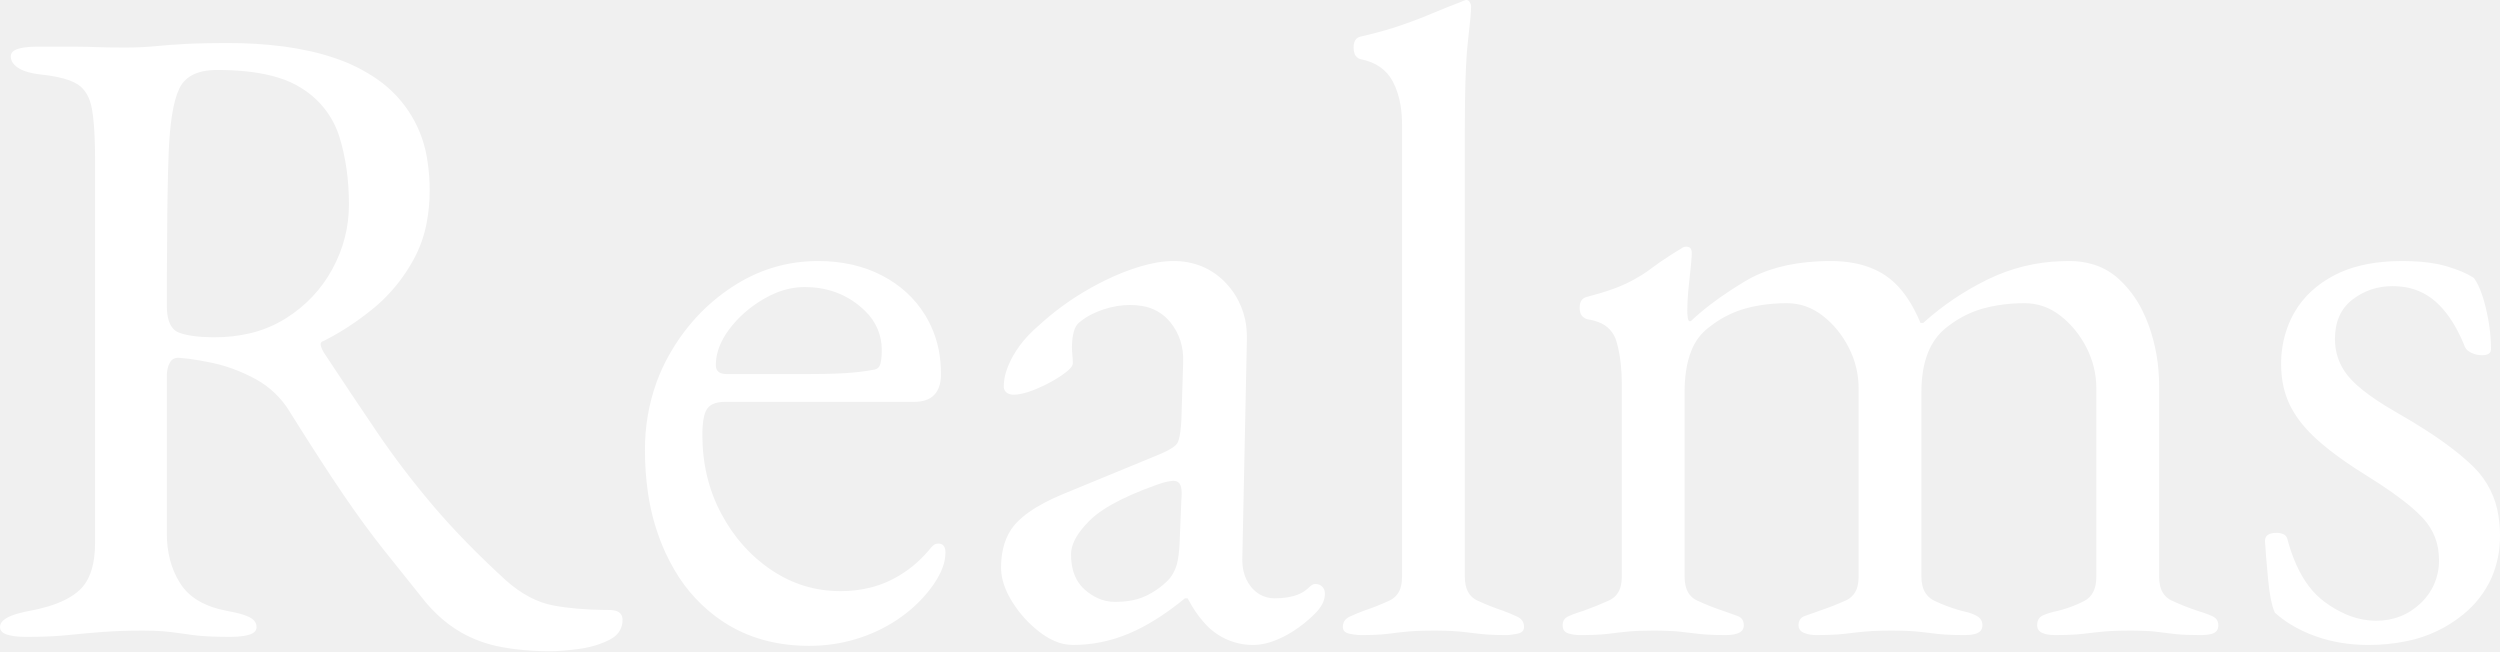
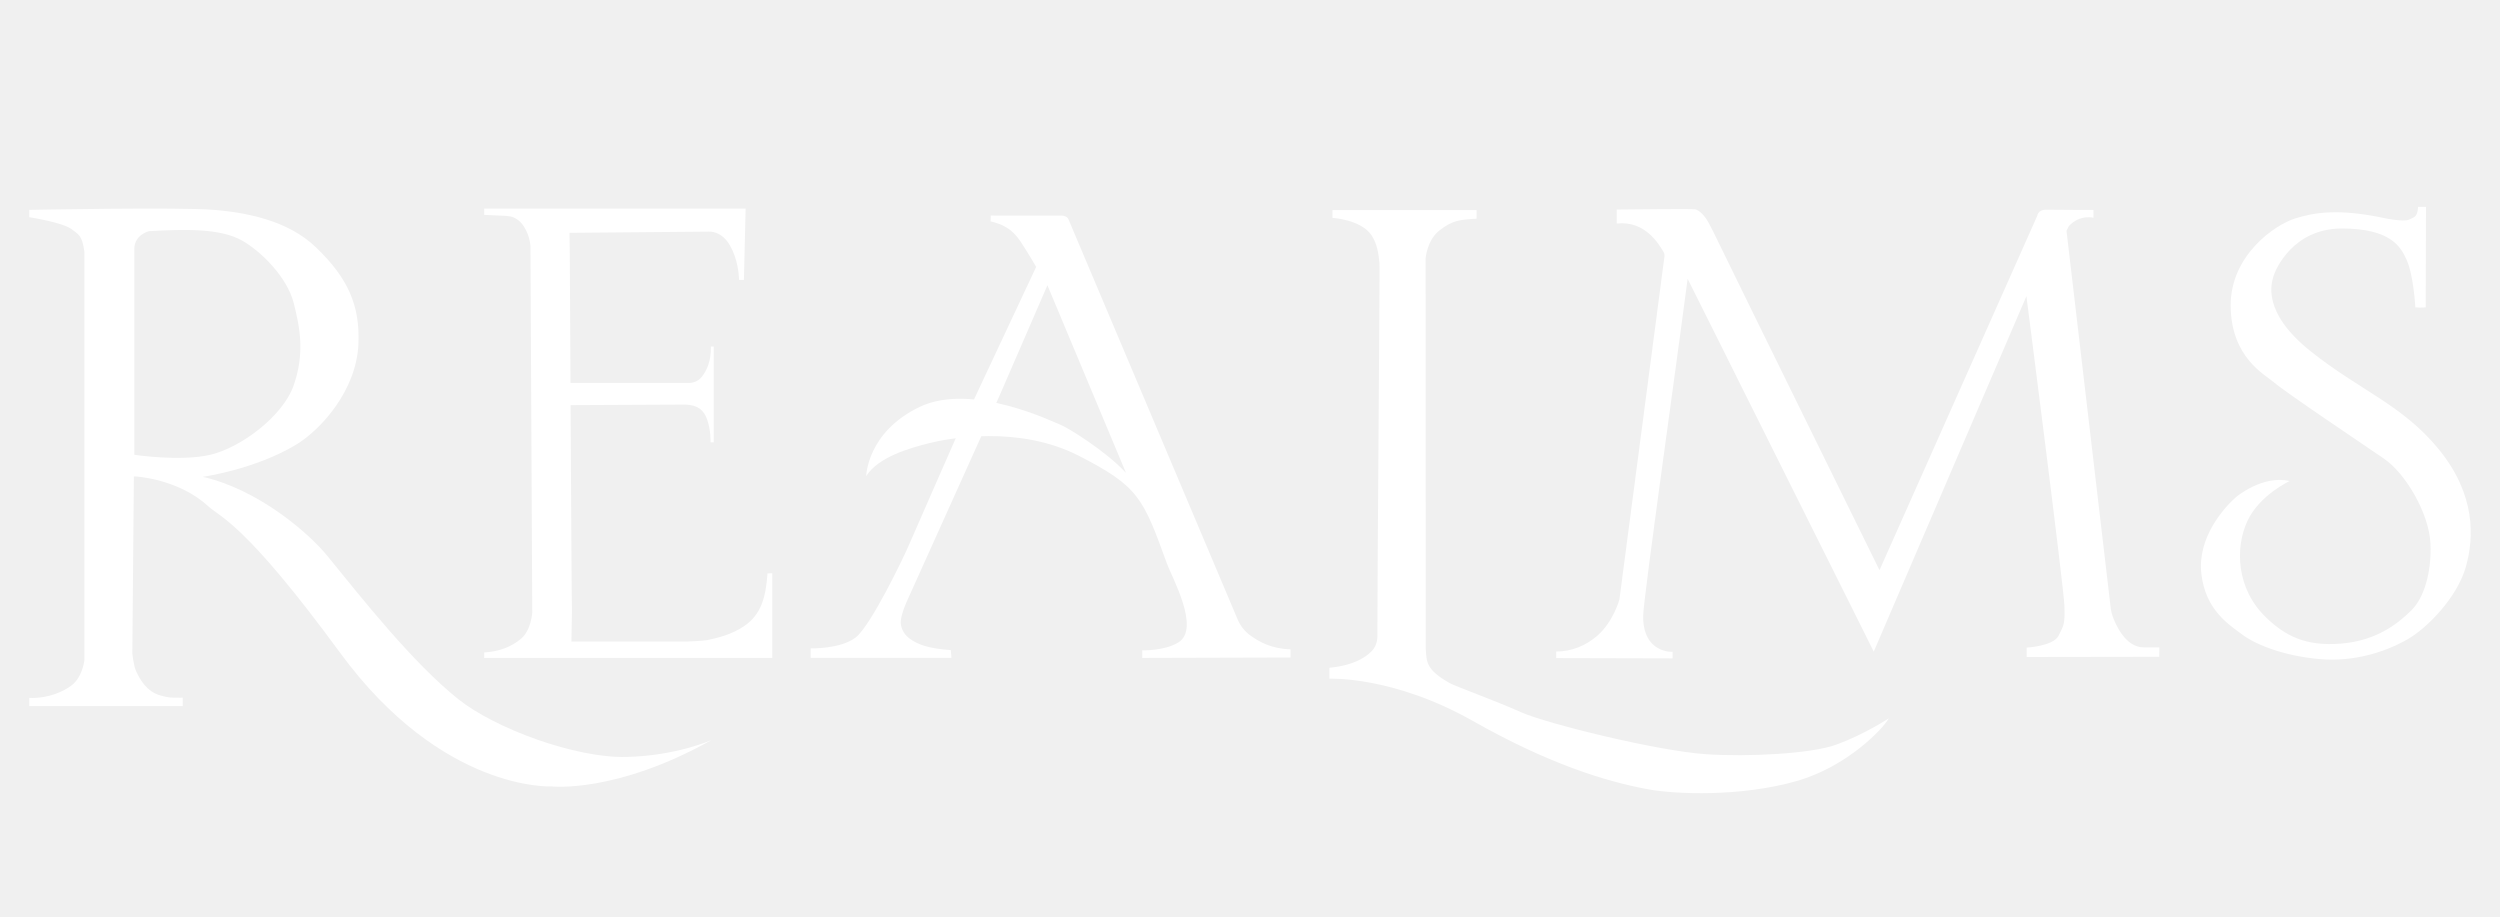
- <svg xmlns="http://www.w3.org/2000/svg" viewBox="0 0 278.701 72.6" fill="white">
-   <g id="svgGroup" stroke-linecap="round" fill-rule="evenodd" font-size="9pt" stroke-width="0.25mm">
-     <path d="M 180.8 64.3 L 180.8 42.8 A 20.742 20.742 0 0 0 180.685 40.562 Q 180.557 39.378 180.284 38.351 A 12.316 12.316 0 0 0 180.2 38.05 A 3.166 3.166 0 0 0 178.216 35.919 A 5.574 5.574 0 0 0 177 35.6 A 1.248 1.248 0 0 1 176.559 35.397 A 1.182 1.182 0 0 1 176.35 35.2 Q 176.1 34.9 176.1 34.3 Q 176.1 33.326 176.859 33.111 A 1.364 1.364 0 0 1 176.9 33.1 A 39.954 39.954 0 0 0 178.48 32.658 Q 179.289 32.412 179.969 32.16 A 16.031 16.031 0 0 0 181.2 31.65 A 16.81 16.81 0 0 0 183.063 30.634 A 14.097 14.097 0 0 0 184.05 29.95 Q 185.007 29.223 186.287 28.407 A 51.08 51.08 0 0 1 187.1 27.9 A 2.493 2.493 0 0 0 187.375 27.739 A 2.956 2.956 0 0 0 187.5 27.65 Q 187.7 27.5 188 27.5 Q 188.6 27.5 188.6 28.2 A 7.184 7.184 0 0 1 188.588 28.576 Q 188.545 29.37 188.35 31.05 Q 188.182 32.495 188.127 33.601 A 20.18 20.18 0 0 0 188.1 34.6 A 7.747 7.747 0 0 0 188.108 34.973 Q 188.134 35.494 188.236 35.706 A 0.346 0.346 0 0 0 188.3 35.8 L 188.5 35.8 A 25.74 25.74 0 0 1 190.608 34.004 Q 191.68 33.18 192.952 32.349 A 49.311 49.311 0 0 1 194.55 31.35 Q 197.828 29.383 202.671 29.136 A 27.977 27.977 0 0 1 204.1 29.1 A 13.8 13.8 0 0 1 206.778 29.346 Q 208.656 29.718 210.1 30.65 A 8.341 8.341 0 0 1 212.047 32.437 Q 212.768 33.328 213.39 34.497 A 18.434 18.434 0 0 1 214.1 36 L 214.4 36 A 31.009 31.009 0 0 1 221.445 31.226 A 34.441 34.441 0 0 1 221.7 31.1 A 20.009 20.009 0 0 1 229.788 29.118 A 23.478 23.478 0 0 1 230.7 29.1 A 8.963 8.963 0 0 1 233.421 29.497 A 7.418 7.418 0 0 1 236.2 31.1 A 11.917 11.917 0 0 1 238.798 34.55 A 15.101 15.101 0 0 1 239.55 36.3 Q 240.7 39.5 240.7 43 L 240.7 64.3 A 4.384 4.384 0 0 0 240.799 65.267 Q 240.931 65.851 241.241 66.264 A 2.22 2.22 0 0 0 242.1 66.95 Q 243.5 67.6 245 68.1 A 17.986 17.986 0 0 1 245.701 68.325 Q 246.244 68.512 246.65 68.7 A 1.243 1.243 0 0 1 247.006 68.939 Q 247.262 69.192 247.295 69.582 A 1.402 1.402 0 0 1 247.3 69.7 A 1.243 1.243 0 0 1 247.258 70.033 A 0.821 0.821 0 0 1 246.85 70.55 A 1.436 1.436 0 0 1 246.546 70.671 Q 246.216 70.765 245.709 70.79 A 8.086 8.086 0 0 1 245.3 70.8 Q 243.652 70.8 242.615 70.698 A 11.139 11.139 0 0 1 242.2 70.65 Q 241.1 70.5 240.15 70.4 A 13.197 13.197 0 0 0 239.622 70.356 Q 239.023 70.318 238.197 70.305 A 54.584 54.584 0 0 0 237.4 70.3 A 47.867 47.867 0 0 0 236.302 70.312 Q 235.322 70.334 234.6 70.4 Q 233.5 70.5 232.3 70.65 A 15.69 15.69 0 0 1 231.472 70.729 Q 230.475 70.8 229.1 70.8 A 5.29 5.29 0 0 1 228.526 70.771 Q 228.245 70.74 228.009 70.677 A 2.318 2.318 0 0 1 227.65 70.55 Q 227.158 70.326 227.106 69.822 A 1.197 1.197 0 0 1 227.1 69.7 A 1.515 1.515 0 0 1 227.157 69.269 A 1.038 1.038 0 0 1 227.75 68.6 A 5.345 5.345 0 0 1 228.287 68.389 Q 228.588 68.288 228.942 68.201 A 11.114 11.114 0 0 1 229.4 68.1 A 13.91 13.91 0 0 0 231.66 67.331 A 12.399 12.399 0 0 0 232.35 67 Q 233.7 66.3 233.7 64.3 L 233.7 43.3 Q 233.7 40.9 232.6 38.75 Q 231.5 36.6 229.7 35.2 Q 227.9 33.8 225.7 33.8 A 18.356 18.356 0 0 0 222.641 34.046 A 15.543 15.543 0 0 0 221.05 34.4 A 11.257 11.257 0 0 0 217.6 36.053 A 13.155 13.155 0 0 0 217 36.5 Q 214.2 38.7 214.2 43.7 L 214.2 64.3 A 4.097 4.097 0 0 0 214.317 65.316 A 2.433 2.433 0 0 0 215.7 67 A 18.371 18.371 0 0 0 218.325 67.995 A 16.787 16.787 0 0 0 218.7 68.1 Q 219.466 68.253 220.026 68.494 A 4.099 4.099 0 0 1 220.35 68.65 A 1.377 1.377 0 0 1 220.713 68.925 Q 220.984 69.218 220.999 69.65 A 1.468 1.468 0 0 1 221 69.7 A 1.115 1.115 0 0 1 220.949 70.047 Q 220.844 70.369 220.521 70.539 A 1.145 1.145 0 0 1 220.5 70.55 A 1.865 1.865 0 0 1 220.139 70.682 Q 219.688 70.8 219 70.8 A 43.356 43.356 0 0 1 217.833 70.785 Q 216.767 70.757 216.021 70.671 A 11.221 11.221 0 0 1 215.85 70.65 A 66.143 66.143 0 0 0 214.183 70.453 A 57.297 57.297 0 0 0 213.65 70.4 A 17.765 17.765 0 0 0 212.921 70.347 Q 212.162 70.307 211.141 70.301 A 60.951 60.951 0 0 0 210.8 70.3 A 47.867 47.867 0 0 0 209.702 70.312 Q 208.722 70.334 208 70.4 Q 206.9 70.5 205.7 70.65 A 15.69 15.69 0 0 1 204.872 70.729 Q 203.875 70.8 202.5 70.8 A 4.338 4.338 0 0 1 201.816 70.749 A 3.145 3.145 0 0 1 201.1 70.55 A 1.167 1.167 0 0 1 200.798 70.371 Q 200.512 70.132 200.501 69.733 A 1.171 1.171 0 0 1 200.5 69.7 Q 200.5 68.993 201.086 68.715 A 1.468 1.468 0 0 1 201.25 68.65 A 43.2 43.2 0 0 0 202.403 68.247 A 48.498 48.498 0 0 0 202.8 68.1 Q 204.3 67.6 205.75 66.95 A 2.308 2.308 0 0 0 207.092 65.293 Q 207.198 64.854 207.2 64.317 A 5.508 5.508 0 0 0 207.2 64.3 L 207.2 43.3 Q 207.2 40.9 206.1 38.75 Q 205 36.6 203.2 35.2 Q 201.4 33.8 199.2 33.8 A 18.356 18.356 0 0 0 196.141 34.046 A 15.543 15.543 0 0 0 194.55 34.4 A 11.257 11.257 0 0 0 191.1 36.053 A 13.155 13.155 0 0 0 190.5 36.5 A 5.907 5.907 0 0 0 188.562 39.078 Q 188.139 40.109 187.951 41.419 A 16.07 16.07 0 0 0 187.8 43.7 L 187.8 64.3 A 4.384 4.384 0 0 0 187.899 65.267 Q 188.031 65.851 188.341 66.264 A 2.22 2.22 0 0 0 189.2 66.95 Q 190.6 67.6 192.1 68.1 Q 192.9 68.4 193.65 68.65 A 1.245 1.245 0 0 1 194.033 68.85 Q 194.326 69.082 194.385 69.484 A 1.481 1.481 0 0 1 194.4 69.7 A 1.01 1.01 0 0 1 194.338 70.064 Q 194.237 70.328 193.971 70.487 A 1.209 1.209 0 0 1 193.85 70.55 A 2.447 2.447 0 0 1 193.367 70.707 Q 193.132 70.759 192.855 70.782 A 5.535 5.535 0 0 1 192.4 70.8 A 43.356 43.356 0 0 1 191.233 70.785 Q 190.167 70.757 189.421 70.671 A 11.221 11.221 0 0 1 189.25 70.65 Q 188.1 70.5 187.1 70.4 A 14.901 14.901 0 0 0 186.55 70.356 Q 185.931 70.318 185.1 70.305 A 55.156 55.156 0 0 0 184.3 70.3 Q 182.638 70.3 181.597 70.396 A 14.068 14.068 0 0 0 181.55 70.4 Q 180.5 70.5 179.35 70.65 A 14.246 14.246 0 0 1 178.548 70.729 Q 177.712 70.79 176.579 70.799 A 50.11 50.11 0 0 1 176.2 70.8 A 5.435 5.435 0 0 1 175.538 70.762 Q 175.188 70.719 174.885 70.627 A 3.23 3.23 0 0 1 174.8 70.6 Q 174.328 70.443 174.227 69.975 A 1.309 1.309 0 0 1 174.2 69.7 Q 174.2 69.093 174.689 68.787 A 1.44 1.44 0 0 1 174.85 68.7 A 8.888 8.888 0 0 1 175.387 68.475 Q 175.677 68.364 176.015 68.252 A 19.129 19.129 0 0 1 176.5 68.1 Q 177.9 67.6 179.35 66.95 A 2.308 2.308 0 0 0 180.692 65.293 Q 180.798 64.854 180.8 64.317 A 5.508 5.508 0 0 0 180.8 64.3 Z M 18.6 41.9 L 18.6 59.5 A 11.472 11.472 0 0 0 18.951 62.398 A 9.203 9.203 0 0 0 20.1 65.05 Q 21.6 67.4 25.3 68.1 A 18.751 18.751 0 0 1 26.185 68.277 Q 27.225 68.512 27.8 68.8 A 1.968 1.968 0 0 1 28.178 69.041 Q 28.6 69.391 28.6 69.9 Q 28.6 70.442 27.947 70.698 A 2.188 2.188 0 0 1 27.8 70.75 A 4.683 4.683 0 0 1 27.161 70.897 Q 26.533 71 25.7 71 Q 23.475 71 22.099 70.864 A 14.331 14.331 0 0 1 21.55 70.8 A 431.701 431.701 0 0 0 20.257 70.623 Q 19.561 70.53 18.95 70.45 A 14.467 14.467 0 0 0 18.158 70.371 Q 17.206 70.3 15.9 70.3 Q 13.4 70.3 11.45 70.45 Q 9.5 70.6 7.55 70.8 Q 6.057 70.953 4.125 70.989 A 66 66 0 0 1 2.9 71 A 11.235 11.235 0 0 1 2.136 70.976 Q 1.35 70.922 0.8 70.75 A 1.857 1.857 0 0 1 0.469 70.614 Q 0.297 70.52 0.188 70.399 A 0.72 0.72 0 0 1 0 69.9 A 0.983 0.983 0 0 1 0.37 69.163 Q 1.014 68.582 2.777 68.203 A 16.931 16.931 0 0 1 3.3 68.1 A 19.108 19.108 0 0 0 5.376 67.605 Q 7.62 66.925 8.85 65.8 Q 10.154 64.608 10.486 62.25 A 12.568 12.568 0 0 0 10.6 60.5 L 10.6 17.9 Q 10.6 14.775 10.363 12.901 A 14.683 14.683 0 0 0 10.25 12.15 Q 9.9 10.2 8.65 9.4 A 4.717 4.717 0 0 0 7.763 8.969 Q 6.539 8.511 4.5 8.3 A 10.424 10.424 0 0 1 3.615 8.16 Q 2.575 7.945 2 7.55 A 2.552 2.552 0 0 1 1.613 7.229 Q 1.413 7.023 1.31 6.798 A 1.179 1.179 0 0 1 1.2 6.3 Q 1.2 5.758 1.853 5.502 A 2.188 2.188 0 0 1 2 5.45 A 4.683 4.683 0 0 1 2.64 5.303 Q 3.267 5.2 4.1 5.2 L 8.15 5.2 A 65.563 65.563 0 0 1 9.779 5.22 A 54.969 54.969 0 0 1 10.7 5.25 Q 11.9 5.3 13.9 5.3 Q 15.8 5.3 17.3 5.15 Q 18.8 5 20.65 4.9 A 53.736 53.736 0 0 1 21.641 4.856 Q 23.002 4.808 24.8 4.801 A 158.73 158.73 0 0 1 25.4 4.8 A 47.314 47.314 0 0 1 31.616 5.181 Q 34.68 5.588 37.186 6.43 A 18.826 18.826 0 0 1 42.15 8.9 A 13.315 13.315 0 0 1 47.681 18.153 A 20.301 20.301 0 0 1 47.9 21.2 A 18.917 18.917 0 0 1 47.556 24.898 A 13.916 13.916 0 0 1 46.1 28.95 A 18.821 18.821 0 0 1 42.581 33.538 A 17.542 17.542 0 0 1 41.6 34.4 A 31.495 31.495 0 0 1 37.884 37.021 A 26.924 26.924 0 0 1 36.1 38 Q 35.7 38.1 35.75 38.45 A 1.45 1.45 0 0 0 35.814 38.708 Q 35.903 38.972 36.1 39.3 Q 39.2 44 42.05 48.2 Q 44.9 52.4 48.3 56.4 Q 51.7 60.4 56.4 64.7 Q 59 67 61.7 67.5 Q 64.21 67.965 67.41 67.998 A 47.824 47.824 0 0 0 67.9 68 A 3.014 3.014 0 0 1 68.438 68.044 Q 69.365 68.213 69.399 69.037 A 1.545 1.545 0 0 1 69.4 69.1 A 2.32 2.32 0 0 1 69.048 70.377 Q 68.779 70.798 68.304 71.117 A 3.691 3.691 0 0 1 67.9 71.35 A 9.977 9.977 0 0 1 65.704 72.132 A 12.345 12.345 0 0 1 64.5 72.35 Q 62.6 72.6 61.3 72.6 A 31.16 31.16 0 0 1 57.43 72.368 A 26.993 26.993 0 0 1 56 72.15 Q 53.5 71.7 51.4 70.5 A 13.947 13.947 0 0 1 48.714 68.481 A 17.293 17.293 0 0 1 47.5 67.2 L 42.9 61.45 Q 40.7 58.7 38.25 55.1 Q 35.922 51.679 32.646 46.453 A 501.019 501.019 0 0 1 32.3 45.9 A 10.057 10.057 0 0 0 28.514 42.272 A 12.16 12.16 0 0 0 28 42 A 19.173 19.173 0 0 0 25.27 40.879 A 16.223 16.223 0 0 0 23.65 40.45 A 41.984 41.984 0 0 0 22.261 40.182 Q 21.64 40.074 21.1 40.003 A 17.273 17.273 0 0 0 20.1 39.9 A 1.848 1.848 0 0 0 19.947 39.887 Q 19.279 39.859 18.962 40.379 A 1.282 1.282 0 0 0 18.95 40.4 A 2.437 2.437 0 0 0 18.682 41.099 Q 18.616 41.396 18.603 41.739 A 4.424 4.424 0 0 0 18.6 41.9 Z M 264 71.9 Q 260.9 71.9 258.2 70.95 A 14.609 14.609 0 0 1 255.276 69.557 A 12.334 12.334 0 0 1 253.6 68.3 A 5.177 5.177 0 0 1 253.345 67.586 Q 253.119 66.793 252.961 65.585 A 29.185 29.185 0 0 1 252.85 64.6 Q 252.6 62 252.5 60.3 A 0.864 0.864 0 0 1 252.609 59.855 Q 252.814 59.506 253.406 59.425 A 2.914 2.914 0 0 1 253.8 59.4 Q 254.2 59.4 254.55 59.55 A 0.742 0.742 0 0 1 254.971 60.004 A 1.035 1.035 0 0 1 255 60.1 A 18.643 18.643 0 0 0 255.992 62.952 Q 257.213 65.673 259.15 67.1 A 11.997 11.997 0 0 0 261.452 68.45 A 8.541 8.541 0 0 0 264.9 69.2 Q 267.8 69.2 269.85 67.25 A 6.394 6.394 0 0 0 271.898 62.603 A 8.066 8.066 0 0 0 271.9 62.4 Q 271.9 59.7 270.1 57.75 A 14.501 14.501 0 0 0 268.874 56.586 Q 267.035 55.012 263.8 53 A 52.255 52.255 0 0 1 261.433 51.453 Q 259.613 50.187 258.3 49 Q 256.428 47.306 255.47 45.532 A 9.347 9.347 0 0 1 255.25 45.1 A 9.825 9.825 0 0 1 254.375 41.967 A 12.141 12.141 0 0 1 254.3 40.6 A 11.77 11.77 0 0 1 255.009 36.484 A 11.005 11.005 0 0 1 255.8 34.8 Q 257.3 32.2 260.3 30.65 Q 262.902 29.306 266.631 29.127 A 24.453 24.453 0 0 1 267.8 29.1 Q 270.063 29.1 271.757 29.441 A 11.624 11.624 0 0 1 272.8 29.7 Q 274.654 30.256 275.649 30.898 A 4.867 4.867 0 0 1 275.8 31 A 5.316 5.316 0 0 1 276.276 31.81 Q 276.702 32.69 277.041 34.007 A 20.552 20.552 0 0 1 277.15 34.45 A 21.312 21.312 0 0 1 277.609 37.152 A 17.306 17.306 0 0 1 277.7 38.9 Q 277.7 39.486 277 39.581 A 2.224 2.224 0 0 1 276.7 39.6 Q 276.1 39.6 275.55 39.35 Q 275.136 39.162 274.921 38.889 A 1.092 1.092 0 0 1 274.8 38.7 A 17.731 17.731 0 0 0 273.734 36.443 Q 273.078 35.288 272.305 34.413 A 9.261 9.261 0 0 0 271.55 33.65 A 6.796 6.796 0 0 0 267.508 31.936 A 8.983 8.983 0 0 0 266.7 31.9 Q 264.2 31.9 262.25 33.4 Q 260.3 34.9 260.3 37.8 Q 260.3 40.1 261.75 41.9 A 9.098 9.098 0 0 0 262.767 42.952 Q 263.945 44.006 265.875 45.208 A 44.024 44.024 0 0 0 267.2 46 A 68.132 68.132 0 0 1 270.537 48.019 Q 273.724 50.082 275.652 51.954 A 18.951 18.951 0 0 1 275.85 52.15 A 9.566 9.566 0 0 1 278.533 57.532 A 13.524 13.524 0 0 1 278.7 59.7 A 11.527 11.527 0 0 1 277.754 64.427 A 11.149 11.149 0 0 1 274.6 68.5 A 14.37 14.37 0 0 1 268.362 71.461 A 20.575 20.575 0 0 1 264 71.9 Z M 118.7 55 L 128.9 50.8 A 17.47 17.47 0 0 0 129.592 50.507 Q 130.966 49.887 131.25 49.4 A 1.8 1.8 0 0 0 131.405 49.027 Q 131.624 48.316 131.7 46.8 L 131.9 40.4 Q 132 37.8 130.45 35.9 A 5.03 5.03 0 0 0 127.326 34.111 A 7.527 7.527 0 0 0 126 34 Q 124.5 34 123 34.5 A 9.581 9.581 0 0 0 121.714 35.03 A 6.934 6.934 0 0 0 120.5 35.8 A 1.844 1.844 0 0 0 119.807 36.669 A 2.51 2.51 0 0 0 119.7 37 A 6.801 6.801 0 0 0 119.508 38.339 A 7.836 7.836 0 0 0 119.5 38.7 Q 119.5 39.1 119.55 39.6 A 10.922 10.922 0 0 1 119.586 40.047 Q 119.598 40.257 119.6 40.446 A 6.563 6.563 0 0 1 119.6 40.5 Q 119.6 41 118.35 41.85 A 15.195 15.195 0 0 1 116.398 42.969 A 17.899 17.899 0 0 1 115.55 43.35 A 11.813 11.813 0 0 1 114.657 43.686 Q 113.761 43.979 113.096 43.999 A 3.201 3.201 0 0 1 113 44 A 1.624 1.624 0 0 1 112.667 43.968 Q 112.454 43.923 112.291 43.817 A 0.955 0.955 0 0 1 112.2 43.75 A 0.798 0.798 0 0 1 111.903 43.174 A 1.014 1.014 0 0 1 111.9 43.1 A 5.668 5.668 0 0 1 112.146 41.491 Q 112.343 40.826 112.697 40.123 A 10.72 10.72 0 0 1 112.95 39.65 A 11.75 11.75 0 0 1 114.595 37.435 A 15.005 15.005 0 0 1 115.9 36.2 Q 118.2 34.1 120.9 32.5 A 31.484 31.484 0 0 1 124.154 30.81 A 25.857 25.857 0 0 1 126.2 30 A 19.361 19.361 0 0 1 128.066 29.452 Q 129.04 29.221 129.913 29.142 A 9.811 9.811 0 0 1 130.8 29.1 A 8.3 8.3 0 0 1 133.991 29.697 A 7.74 7.74 0 0 1 136.75 31.65 A 8.457 8.457 0 0 1 138.989 37.11 Q 139.012 37.546 139 38 L 138.5 62 A 7.552 7.552 0 0 0 138.491 62.359 Q 138.491 63.083 138.638 63.706 A 4.176 4.176 0 0 0 139.45 65.4 A 3.617 3.617 0 0 0 140.454 66.277 A 3.236 3.236 0 0 0 142.1 66.7 Q 143.647 66.7 144.697 66.279 A 3.597 3.597 0 0 0 145.8 65.6 A 3.714 3.714 0 0 1 146.009 65.405 Q 146.366 65.1 146.6 65.1 A 1.353 1.353 0 0 1 146.947 65.142 A 0.985 0.985 0 0 1 147.4 65.4 A 1.004 1.004 0 0 1 147.679 65.948 A 1.432 1.432 0 0 1 147.7 66.2 A 2.441 2.441 0 0 1 147.425 67.3 Q 147.15 67.85 146.6 68.4 A 14.262 14.262 0 0 1 144.115 70.399 A 12.714 12.714 0 0 1 143.15 70.95 A 9.828 9.828 0 0 1 141.716 71.556 Q 140.893 71.825 140.127 71.883 A 5.572 5.572 0 0 1 139.7 71.9 A 7.172 7.172 0 0 1 134.12 69.272 Q 133.239 68.27 132.498 66.886 A 16.532 16.532 0 0 1 132.4 66.7 L 132.1 66.7 A 32.827 32.827 0 0 1 129.369 68.72 Q 127.993 69.626 126.674 70.258 A 18.273 18.273 0 0 1 125.8 70.65 Q 122.8 71.9 119.6 71.9 A 5.115 5.115 0 0 1 117.588 71.469 Q 116.901 71.177 116.207 70.688 A 9.525 9.525 0 0 1 115.95 70.5 Q 114.1 69.1 112.85 67.1 A 9.599 9.599 0 0 1 112.088 65.628 Q 111.73 64.745 111.635 63.903 A 5.359 5.359 0 0 1 111.6 63.3 A 9.689 9.689 0 0 1 111.8 61.271 Q 112.075 59.986 112.73 59.013 A 5.552 5.552 0 0 1 113.3 58.3 A 9.474 9.474 0 0 1 114.705 57.098 Q 116.223 56.019 118.549 55.062 A 30.539 30.539 0 0 1 118.7 55 Z M 156.3 64.3 L 156.3 13.9 A 13.258 13.258 0 0 0 156.14 11.779 Q 155.89 10.238 155.25 9.05 Q 154.2 7.1 151.7 6.6 A 0.95 0.95 0 0 1 150.999 5.962 Q 150.9 5.687 150.9 5.3 A 2.155 2.155 0 0 1 150.938 4.876 Q 150.984 4.647 151.086 4.482 A 0.855 0.855 0 0 1 151.6 4.1 Q 153.692 3.617 155.331 3.102 A 32.312 32.312 0 0 0 156.1 2.85 A 56.669 56.669 0 0 0 158.377 2.018 A 47.756 47.756 0 0 0 159.65 1.5 Q 161.3 0.8 162.9 0.2 Q 163.208 0.046 163.397 0.011 A 0.564 0.564 0 0 1 163.5 0 A 0.322 0.322 0 0 1 163.704 0.075 Q 163.753 0.113 163.798 0.172 A 0.84 0.84 0 0 1 163.85 0.25 A 1.34 1.34 0 0 1 163.934 0.412 Q 163.971 0.498 163.987 0.577 A 0.606 0.606 0 0 1 164 0.7 Q 164 1.6 163.65 4.55 Q 163.386 6.774 163.321 11.186 A 212.482 212.482 0 0 0 163.3 14.3 L 163.3 64.3 A 4.384 4.384 0 0 0 163.399 65.267 Q 163.531 65.851 163.841 66.264 A 2.22 2.22 0 0 0 164.7 66.95 Q 166.1 67.6 167.6 68.1 Q 168.4 68.4 169.15 68.75 Q 169.844 69.074 169.896 69.784 A 1.605 1.605 0 0 1 169.9 69.9 A 0.702 0.702 0 0 1 169.808 70.265 Q 169.653 70.526 169.238 70.63 A 1.842 1.842 0 0 1 169.15 70.65 Q 168.4 70.8 167.9 70.8 A 39.735 39.735 0 0 1 166.786 70.785 Q 165.641 70.753 164.85 70.65 A 66.143 66.143 0 0 0 163.183 70.453 A 57.297 57.297 0 0 0 162.65 70.4 A 17.765 17.765 0 0 0 161.921 70.347 Q 161.162 70.307 160.141 70.301 A 60.951 60.951 0 0 0 159.8 70.3 A 47.867 47.867 0 0 0 158.702 70.312 Q 157.722 70.334 157 70.4 Q 155.9 70.5 154.8 70.65 A 12.788 12.788 0 0 1 154.046 70.727 Q 153.225 70.79 152.083 70.799 A 49.888 49.888 0 0 1 151.7 70.8 Q 151.36 70.8 150.905 70.731 A 9.989 9.989 0 0 1 150.45 70.65 A 1.491 1.491 0 0 1 150.149 70.559 Q 149.713 70.37 149.701 69.927 A 0.936 0.936 0 0 1 149.7 69.9 A 1.32 1.32 0 0 1 149.795 69.388 Q 149.929 69.066 150.254 68.858 A 1.675 1.675 0 0 1 150.45 68.75 Q 151.2 68.4 152 68.1 Q 153.5 67.6 154.9 66.95 A 2.275 2.275 0 0 0 156.177 65.369 Q 156.3 64.894 156.3 64.3 Z M 101.9 44.8 L 80.8 44.8 A 4.098 4.098 0 0 0 80.116 44.853 Q 79.753 44.915 79.47 45.048 A 1.604 1.604 0 0 0 78.85 45.55 Q 78.431 46.122 78.331 47.538 A 13.79 13.79 0 0 0 78.3 48.5 Q 78.3 53.3 80.4 57.25 Q 82.5 61.2 86 63.55 Q 89.5 65.9 93.7 65.9 A 13.569 13.569 0 0 0 97.069 65.495 A 11.701 11.701 0 0 0 99.15 64.75 A 12.894 12.894 0 0 0 103.124 61.82 A 15.003 15.003 0 0 0 103.5 61.4 Q 103.886 60.917 104.086 60.761 A 0.843 0.843 0 0 1 104.1 60.75 Q 104.3 60.6 104.6 60.6 Q 105.322 60.6 105.392 61.414 A 2.155 2.155 0 0 1 105.4 61.6 A 4.811 4.811 0 0 1 105.103 63.21 Q 104.669 64.434 103.6 65.8 Q 102.1 67.7 100 69.1 Q 97.9 70.5 95.4 71.25 Q 92.9 72 90.2 72 Q 84.7 72 80.6 69.3 A 17.334 17.334 0 0 1 75.167 63.498 A 21.62 21.62 0 0 1 74.2 61.65 A 24.28 24.28 0 0 1 72.251 55.042 A 32.123 32.123 0 0 1 71.9 50.2 A 21.935 21.935 0 0 1 73.21 42.563 A 20.521 20.521 0 0 1 74.55 39.65 Q 77.2 34.9 81.6 32 Q 86 29.1 91.2 29.1 A 17.065 17.065 0 0 1 95.086 29.525 A 13.828 13.828 0 0 1 98.3 30.7 Q 101.4 32.3 103.15 35.15 A 11.873 11.873 0 0 1 104.839 40.342 A 14.708 14.708 0 0 1 104.9 41.7 A 4.629 4.629 0 0 1 104.757 42.908 Q 104.324 44.504 102.588 44.754 A 4.84 4.84 0 0 1 101.9 44.8 Z M 23.9 37.6 A 16.916 16.916 0 0 0 27.938 37.139 A 13.254 13.254 0 0 0 31.85 35.5 Q 35.2 33.4 37.05 30 Q 38.9 26.6 38.9 22.8 Q 38.9 18.7 37.85 15.3 A 9.792 9.792 0 0 0 33.797 9.947 A 12.289 12.289 0 0 0 33.65 9.85 A 10.537 10.537 0 0 0 30.981 8.642 Q 28.414 7.854 24.715 7.803 A 37.538 37.538 0 0 0 24.2 7.8 Q 22.425 7.8 21.327 8.431 A 3.24 3.24 0 0 0 20 9.85 A 7.535 7.535 0 0 0 19.525 11.161 Q 19.137 12.586 18.943 14.777 A 46.972 46.972 0 0 0 18.8 17.1 Q 18.724 19.014 18.676 21.954 A 441.067 441.067 0 0 0 18.65 23.85 Q 18.616 26.772 18.605 30.521 A 1251.252 1251.252 0 0 0 18.6 34.1 Q 18.6 36.112 19.507 36.829 A 1.725 1.725 0 0 0 20 37.1 Q 21.338 37.578 23.679 37.599 A 24.274 24.274 0 0 0 23.9 37.6 Z M 81 41.7 L 90.1 41.7 A 97.246 97.246 0 0 0 91.802 41.686 Q 93.138 41.662 94.2 41.6 Q 95.9 41.5 97.5 41.2 Q 97.928 41.115 98.099 40.7 A 1.255 1.255 0 0 0 98.15 40.55 A 3.378 3.378 0 0 0 98.229 40.162 Q 98.29 39.754 98.299 39.189 A 12.482 12.482 0 0 0 98.3 39 A 5.922 5.922 0 0 0 96.485 34.711 A 8.564 8.564 0 0 0 95.75 34.05 Q 93.2 32 89.7 32 A 8.396 8.396 0 0 0 86.538 32.638 A 10.902 10.902 0 0 0 85.1 33.35 Q 82.8 34.7 81.3 36.7 Q 79.887 38.584 79.805 40.469 A 5.338 5.338 0 0 0 79.8 40.7 Q 79.8 41.7 81 41.7 Z M 131.5 60.6 L 131.7 55.7 Q 131.778 54.846 131.675 54.354 A 1.529 1.529 0 0 0 131.6 54.1 Q 131.44 53.7 131.024 53.62 A 1.186 1.186 0 0 0 130.8 53.6 A 1.332 1.332 0 0 0 130.682 53.606 Q 130.486 53.624 130.134 53.693 A 12.804 12.804 0 0 0 130.1 53.7 Q 129.623 53.795 128.873 54.073 A 17.34 17.34 0 0 0 128.8 54.1 A 40.804 40.804 0 0 0 126.145 55.15 Q 123.659 56.244 122.206 57.385 A 8.418 8.418 0 0 0 121.45 58.05 A 11.022 11.022 0 0 0 120.506 59.114 Q 119.548 60.36 119.42 61.464 A 2.923 2.923 0 0 0 119.4 61.8 Q 119.4 63.963 120.473 65.261 A 4.177 4.177 0 0 0 120.95 65.75 A 5.889 5.889 0 0 0 122.302 66.649 A 4.631 4.631 0 0 0 124.3 67.1 Q 126.04 67.1 127.326 66.608 A 5.865 5.865 0 0 0 127.7 66.45 Q 129.1 65.8 130.2 64.7 Q 130.7 64.2 131.05 63.35 Q 131.336 62.655 131.455 61.259 A 20.38 20.38 0 0 0 131.5 60.6 Z" vector-effect="non-scaling-stroke" />
+ <svg xmlns="http://www.w3.org/2000/svg" version="1.1" x="0px" y="0px" viewBox="150 130 600 220" fill="white">
+   <g id="Layer_1">
+     <g id="Layer_2">
+ 	</g>
+   </g>
+   <g id="Layer_3">
+     <g>
+       <path d="M300.27,311.67c-12.16,0.28-31.37-6.78-40.24-13.84c-10.96-8.73-23.17-24.22-31.48-34.43    c-4.44-5.46-16.5-15.9-29.88-18.96c0,0,12.59-1.8,22.38-7.71c5.85-3.53,14.48-12.91,14.97-24.14c0.4-9.28-2.48-15.84-10.21-23.25    c-6.87-6.59-16.93-8.32-24.45-8.97c-8.08-0.7-44.34,0-44.34,0v1.76c0,0,8.07,1.25,10.17,2.88c1.67,1.3,2.51,1.39,3.06,5.39v98.06    c0,0-0.42,4.11-3.2,6.13c-1.73,1.25-5.15,3.06-10.03,2.92v1.95h36.84v-2.02c0,0-0.7,0.03-1.6,0c-0.98-0.03-1.56,0.09-3.7-0.51    c-3.42-0.95-4.94-3.86-5.87-5.78c-0.64-1.34-0.93-4.36-0.93-4.36l0.37-42.44c0.46-0.09,10.77,0.65,17.75,7.07    c3.11,2.86,8.79,3.94,31.73,35.23c24.51,33.44,50.72,32.09,50.72,32.09s15.42,1.77,38.45-11.14    C320.79,307.59,312.43,311.4,300.27,311.67z M182.24,239.15v-49.4c0-3.44,3.53-4.27,3.53-4.27c8.45-0.47,16.99-0.74,22.28,2.23    c4.61,2.58,10.87,8.82,12.45,15.04c1.58,6.22,2.6,12.16,0,19.69c-2.6,7.52-12.82,15.04-20.06,16.72    C193.2,240.82,182.24,239.15,182.24,239.15z" />
+       <g>
+         <path d="M335.34,267.57v20.33H266.2v-1.31c3.42-0.2,6.49-1.27,8.9-3.34c2.4-2.07,2.64-6.24,2.64-6.24l-0.43-87.95     c-0.2-2.71-1.61-5.22-2.86-6.16c-0.83-0.61-1.39-0.98-2.99-1.09l-5.26-0.24v-1.51h30.02h32.73l-0.41,17.13l-1.16-0.01     c-0.07-1.24-0.23-4.88-2.24-8.35c-2.01-3.48-4.94-3.24-4.94-3.24l-33.52,0.29l0.07,5.15c0.01,4.01,0.09,16.58,0.17,30.88h28.42     c1.23,0,2.37-0.56,3.12-1.51c1.07-1.37,2.23-3.58,2.15-7.23h0.68v22.99h-0.76c0,0,0.11-2.92-0.83-5.52     c-0.77-2.15-2.14-3.44-5.21-3.54l-27.55,0.13c0.13,22.79,0.27,48.77,0.33,49.32l-0.13,7.42h27.64c0.77,0,4.15-0.19,4.91-0.34     c2.33-0.47,5.91-1.3,8.96-3.4c4.02-2.78,5.13-6.79,5.55-12.61L335.34,267.57z" />
+       </g>
+       <path d="M388.56,181.74h16.27c0.68,0,1.44,0.39,1.61,0.91l40.59,96c0.65,1.54,1.69,2.88,3.04,3.85c2.15,1.54,4.99,3.19,9.66,3.34    v1.96l-35.59,0.1v-1.82c0,0,5.35,0.17,8.69-1.91c5.33-3.32-1.56-15.6-2.72-18.79c-5.75-15.8-6.72-18.6-21.23-26.01    c-14.51-7.41-31.37-4.14-35.84-3.02c-4.47,1.12-12.23,3.26-15.15,7.92c0,0,0.18-10.53,12.78-16.59    c12.59-6.06,32.26,3.69,33.81,4.25c1.55,0.56,10.83,6.21,15.76,11.57l-18.86-45.04l-11.45,26.42l-22.44,49.79    c-0.59,1.37-1.6,4.02-1.24,5.47c0.38,1.54,1.15,2.58,2.68,3.54c1.43,0.9,3.72,1.97,9.26,2.34l0.16,1.87h-33.79v-2.28    c0,0,7.13,0.2,10.78-2.6c3.65-2.8,11.57-19.31,12.78-22.16c1.13-2.66,11.12-25.35,11.12-25.35l19.44-41.45    c0,0-1.96-3.37-3.71-6.03c-2.09-3.18-4.41-4.21-7.23-4.89l0.05-1.4H388.56z" />
+       <path d="M497.98,293.97c-5.8-3.26-5.56-5.1-5.8-8.16l-0.03-93.82c0,0,0.33-4.38,3.35-6.71c3.02-2.33,4.58-2.55,8.88-2.79v-2.07    H469.8v1.87c0,0,6.87,0.41,9.38,4.2c1.34,2.01,1.69,4.45,1.9,6.73c0.1,1.07-0.53,75.96-0.51,89.53c0,0.02,0,0.06,0,0.12    c-0.02,1.23-0.47,2.44-1.31,3.34c-1.39,1.48-4.33,3.49-10.2,4.05v2.63c0,0,15.23-0.73,34.45,10.15    c17.83,10.1,31.64,14.51,42.15,16.41c6.63,1.2,22.21,1.81,35.53-2c12.24-3.5,20.83-12.65,22.12-15.05c0,0-5.82,3.85-12.64,6.33    c-5.98,2.18-21.26,2.96-31.24,2.28c-11.79-0.8-38.25-7.35-44.33-10.06C508.49,298,499.39,294.76,497.98,293.97" />
+       <path d="M560.06,183.44c0.76,1.39,1.52,2.96,2.21,4.39c6.32,13.02,38.81,79.01,38.81,79.01l37.86-85.05c0,0,0.18-1.48,2.09-1.46    c3.15,0.05,11.4,0.06,11.4,0.06l0.01,1.87c0,0-3.32-0.87-5.93,2.03l-0.55,1.1l10.64,90.78c0.04,0.38,0.33,1.49,0.47,1.86    c0.7,1.82,3,7.34,7.43,7.34h3.75l-0.04,2.26l-31.81,0.05v-2.26c0,0,6.4-0.32,7.66-2.86c1.26-2.55,1.54-2.64,1.4-7.15    c-0.14-4.51-9.12-74.32-9.12-74.32l-36.64,85.3l-44.67-89.49c-2.42,18.84-10.62,76.76-10.67,80.88c-0.11,9.09,7.06,8.66,7.06,8.66    v1.57l-27.93-0.07v-1.57c3.7-0.01,7.08-1.39,9.84-3.78c3.93-3.43,5.33-8.72,5.33-8.72l10.81-82.32c0.05-0.37-0.03-0.75-0.22-1.08    c-1.11-1.83-4.37-7.58-11.24-6.82v-3.36c2.48-0.01,17.83-0.22,18.91-0.05C556.92,180.26,558.5,180.6,560.06,183.44z" />
+       <path d="M732.24,179.64l-0.07,24.12c0,0-0.97,0.14-2.5,0c0,0-0.35-7.57-2.12-11.48c-1.34-2.97-3.72-7.45-15.53-7.44    c-11.81,0.02-15.98,9.98-16.4,11.5c-0.42,1.53-2.92,8.48,8.89,17.93c11.81,9.45,22.1,12.86,30.86,23.64    c8.76,10.78,8.48,21.02,6.4,28.25c-2.08,7.23-9.23,14.59-14.01,17.3c-5.13,2.92-12.68,5.49-21.22,4.71    c-8.21-0.75-15-3.32-18.42-5.89c-3.19-2.39-8.83-5.87-9.8-14.63c-0.97-8.76,5.54-15.87,8.28-18.31c0,0,6.35-5.42,12.92-3.89    c0,0-7.23,3.33-10.14,9.59c-2.92,6.25-2.83,16.22,4.59,23.26c4.54,4.32,9.38,6.84,17.81,6.17c8.79-0.69,13.95-5.02,17.02-8.06    c2.86-2.83,4.82-8.86,4.51-15.95c-0.32-7.16-5.88-16.77-11.16-20.38c-5.28-3.62-23.44-15.78-26.47-18.37    c-2.18-1.86-10.18-5.93-10.32-18.19c-0.14-12.23,10.67-19.61,15.5-21.1c4.48-1.39,10.32-2.47,21.62-0.02c0,0,4.35,0.89,5.65,0.32    c1.53-0.67,2.04-0.78,2.21-3.07L732.24,179.64z" />
+     </g>
  </g>
</svg>
